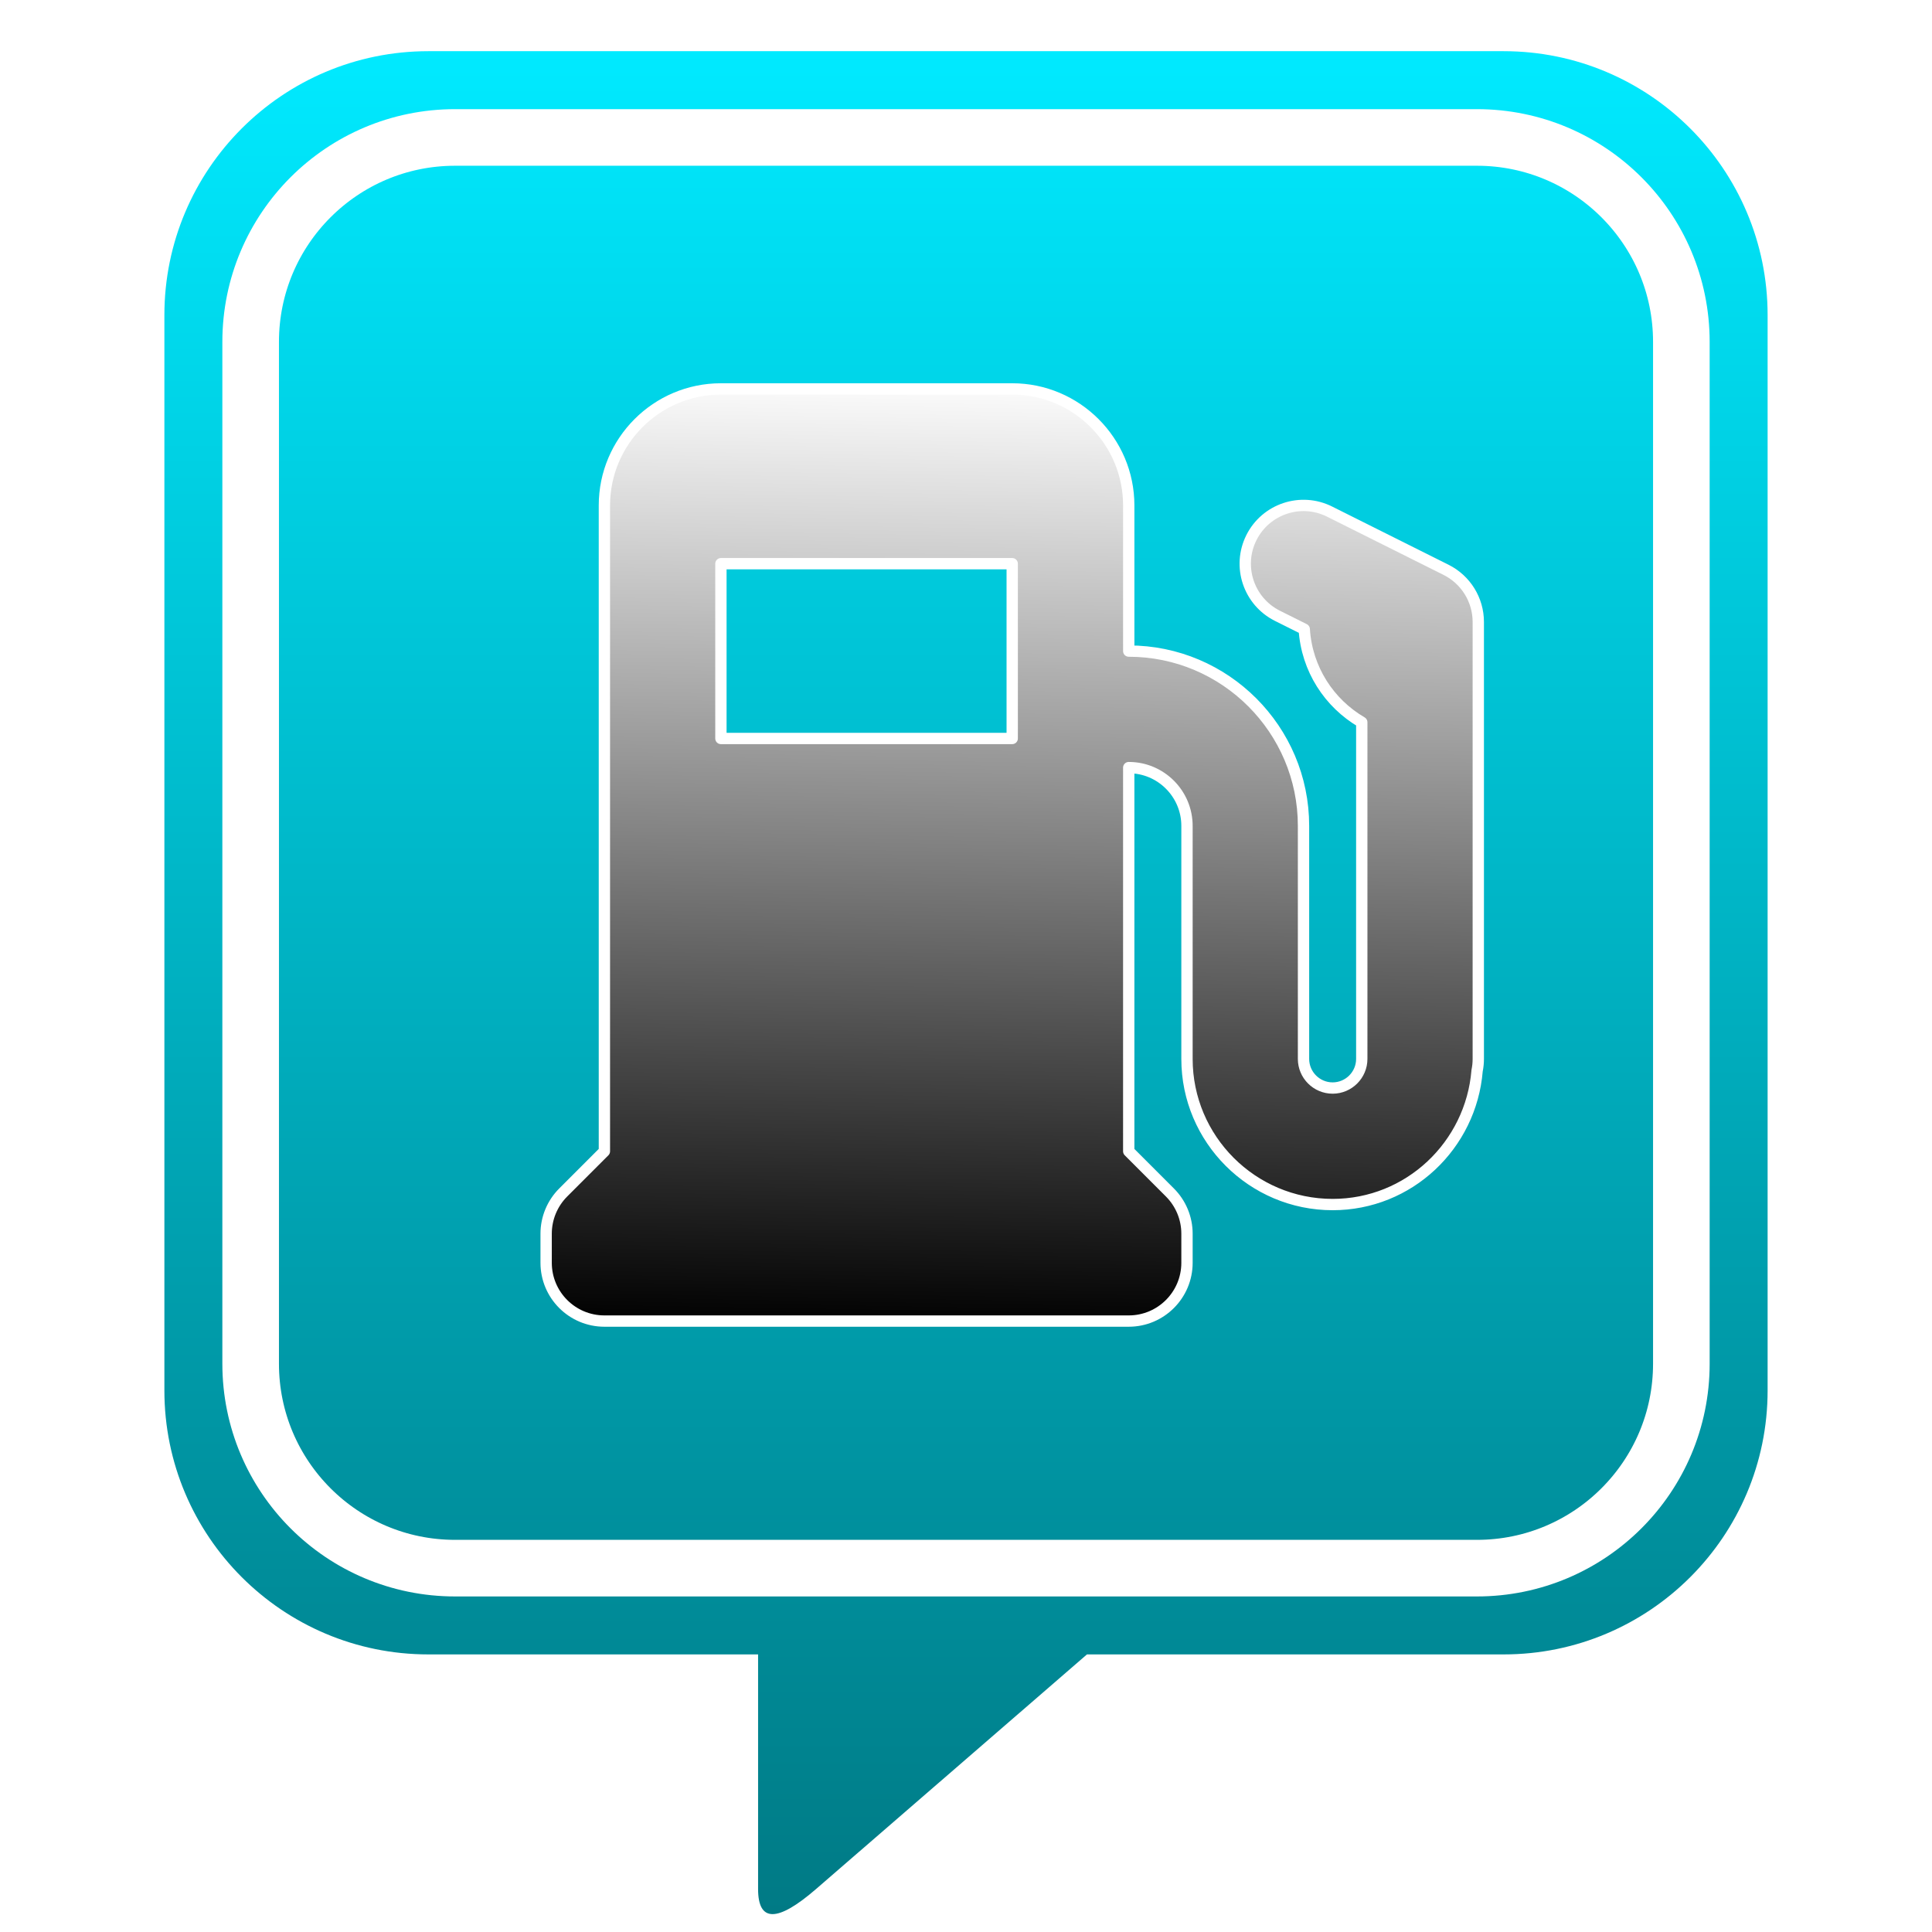
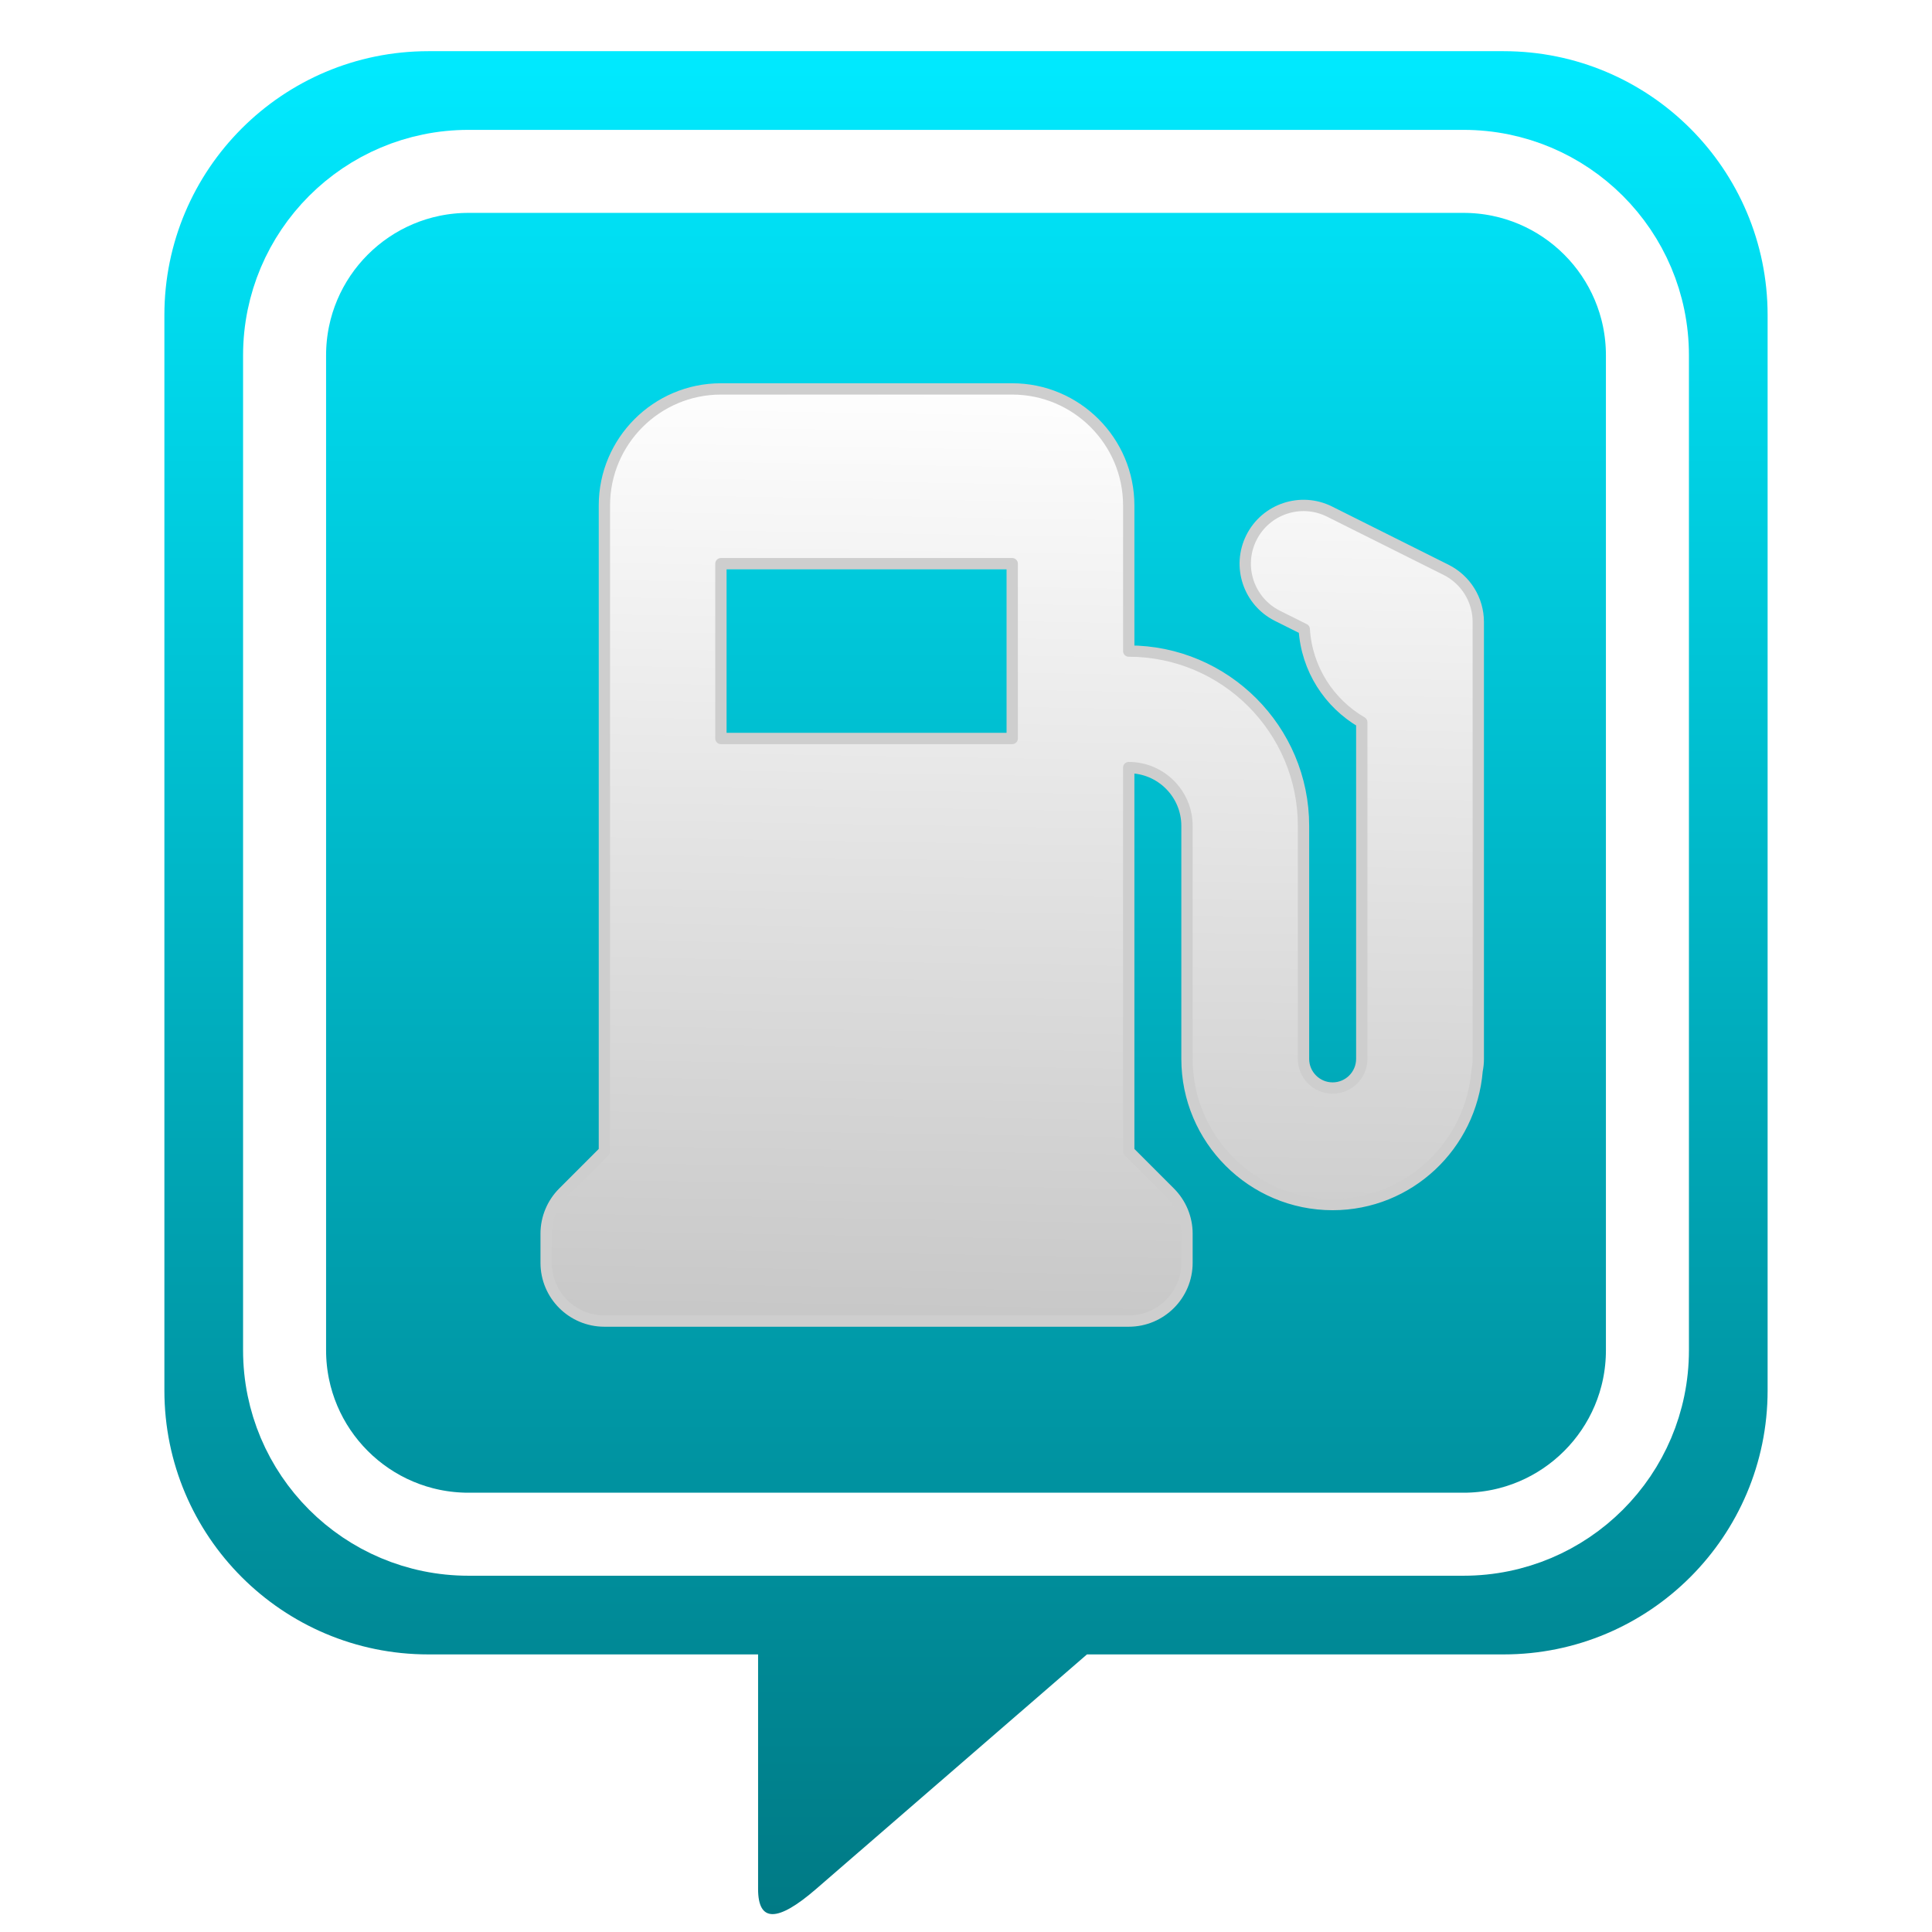
<svg xmlns="http://www.w3.org/2000/svg" version="1.1" viewBox="0 0 512 512" enable-background="new 0 0 512 512">
  <defs>
    <linearGradient id="gradient-2" gradientUnits="userSpaceOnUse" x1="256" y1="13.564" x2="256" y2="507.26">
      <stop offset="0" style="stop-color: rgb(0, 234, 255);" />
      <stop offset="0.648" style="stop-color: rgb(0, 159, 174);" />
      <stop offset="1" style="stop-color: rgb(0, 122, 133);" />
    </linearGradient>
    <linearGradient id="gradient-4" gradientUnits="userSpaceOnUse" x1="268.247" y1="94.65" x2="268.247" y2="358.516" gradientTransform="matrix(0.187023, 0.003151, -0.01624, 0.963843, 217.9973, 6.651203)">
      <stop offset="0" style="stop-color: rgba(255, 255, 255, 1)" />
-       <stop offset="1" style="" />
+       <stop offset="1" style="stop-color: rgb(199, 199, 199);" />
    </linearGradient>
  </defs>
  <path d="M 113.521 13.564 L 398.479 13.564 C 437.115 13.564 468.436 44.885 468.436 83.521 L 468.436 368.479 C 468.436 407.115 437.115 438.436 398.479 438.436 L 288.057 438.436 L 216.271 500.604 C 206.024 509.479 200.9 509.479 200.9 500.604 L 200.9 438.436 L 113.521 438.436 C 74.885 438.436 43.564 407.115 43.564 368.479 L 43.564 83.521 C 43.564 44.885 74.885 13.564 113.521 13.564 Z" style="stroke-width: 8px; fill: url(#gradient-2);" />
-   <rect x="66.426" y="36.426" width="379.15" height="379.15" style="fill: none; stroke-width: 15px; stroke: rgb(255, 255, 255);" rx="54.171" ry="54.171" />
-   <path d="M 383.228 151.014 L 352.347 135.575 C 344.727 131.768 335.451 134.856 331.633 142.482 C 327.821 150.11 330.911 159.382 338.538 163.198 L 345.638 166.746 C 346.301 177.302 352.228 186.362 360.884 191.409 L 360.884 280.62 C 360.884 284.875 357.418 288.341 353.164 288.341 C 348.907 288.341 345.444 284.875 345.444 280.62 L 345.444 218.863 C 345.444 193.322 324.666 172.546 299.127 172.546 L 299.127 133.946 C 299.127 116.922 285.273 103.068 268.248 103.068 L 191.05 103.068 C 174.025 103.068 160.172 116.922 160.172 133.946 L 160.172 305.102 L 149.255 316.023 C 146.361 318.917 144.732 322.846 144.732 326.939 L 144.732 334.657 C 144.732 343.184 151.646 350.098 160.172 350.098 L 299.126 350.098 C 307.652 350.098 314.565 343.184 314.565 334.657 L 314.565 326.939 C 314.565 322.846 312.936 318.917 310.042 316.023 L 299.126 305.102 L 299.126 203.423 C 307.639 203.423 314.565 210.348 314.565 218.863 L 314.565 280.62 C 314.565 301.902 331.88 319.219 353.163 319.219 C 373.378 319.219 389.829 303.542 391.447 283.736 C 391.653 282.73 391.762 281.688 391.762 280.62 L 391.762 164.826 C 391.762 158.978 388.456 153.631 383.228 151.014 Z M 268.247 195.704 L 191.05 195.704 L 191.05 149.385 L 268.247 149.385 L 268.247 195.704 Z" style="fill: url(#gradient-4); stroke-linecap: round; stroke-linejoin: round; stroke-width: 3px; stroke: rgb(255, 255, 255);" />
+   <rect x="75.416" y="45.416" width="361.169" height="361.169" style="fill: none; stroke: rgb(255, 255, 255); stroke-width: 22px;" rx="48.75" ry="48.75" />
+   <path d="M 383.228 151.014 L 352.347 135.575 C 344.727 131.768 335.451 134.856 331.633 142.482 C 327.821 150.11 330.911 159.382 338.538 163.198 L 345.638 166.746 C 346.301 177.302 352.228 186.362 360.884 191.409 L 360.884 280.62 C 360.884 284.875 357.418 288.341 353.164 288.341 C 348.907 288.341 345.444 284.875 345.444 280.62 L 345.444 218.863 C 345.444 193.322 324.666 172.546 299.127 172.546 L 299.127 133.946 C 299.127 116.922 285.273 103.068 268.248 103.068 L 191.05 103.068 C 174.025 103.068 160.172 116.922 160.172 133.946 L 160.172 305.102 L 149.255 316.023 C 146.361 318.917 144.732 322.846 144.732 326.939 L 144.732 334.657 C 144.732 343.184 151.646 350.098 160.172 350.098 L 299.126 350.098 C 307.652 350.098 314.565 343.184 314.565 334.657 L 314.565 326.939 C 314.565 322.846 312.936 318.917 310.042 316.023 L 299.126 305.102 L 299.126 203.423 C 307.639 203.423 314.565 210.348 314.565 218.863 L 314.565 280.62 C 314.565 301.902 331.88 319.219 353.163 319.219 C 373.378 319.219 389.829 303.542 391.447 283.736 C 391.653 282.73 391.762 281.688 391.762 280.62 L 391.762 164.826 C 391.762 158.978 388.456 153.631 383.228 151.014 Z M 268.247 195.704 L 191.05 195.704 L 191.05 149.385 L 268.247 149.385 L 268.247 195.704 Z" style="fill: url(#gradient-4); stroke-linecap: round; stroke-linejoin: round; stroke-width: 3px; stroke: rgb(206, 206, 206);" />
</svg>
